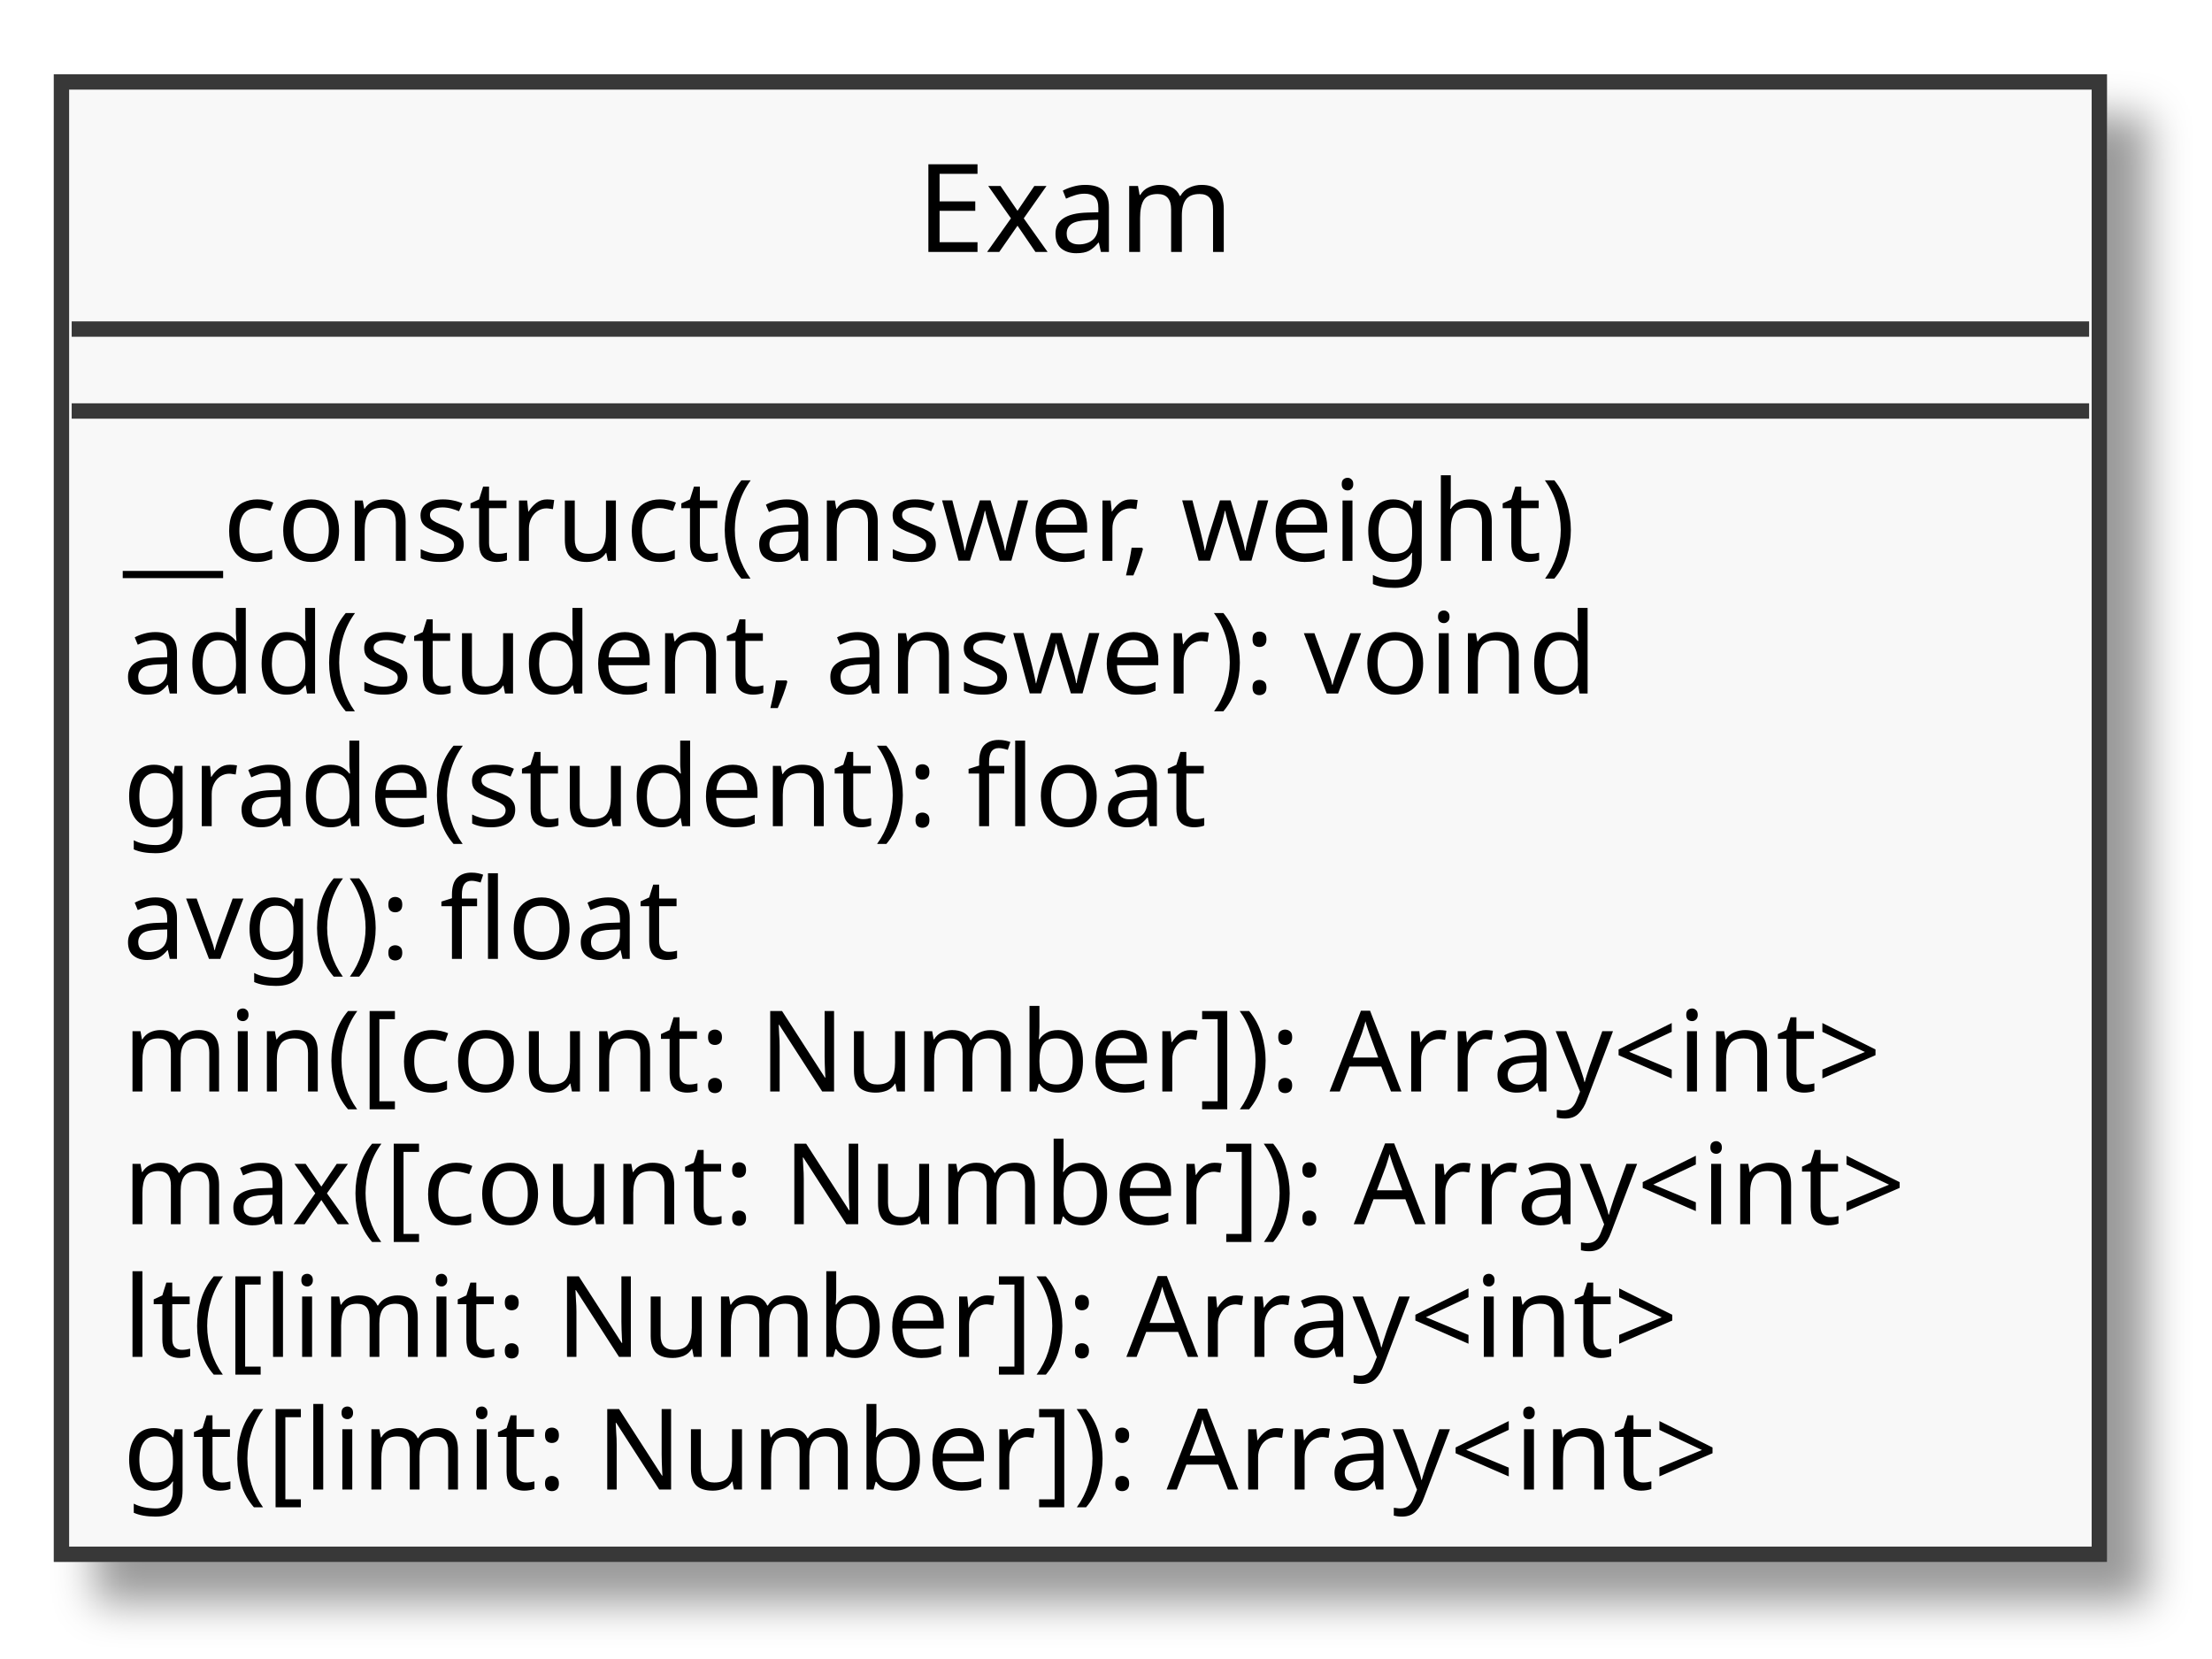
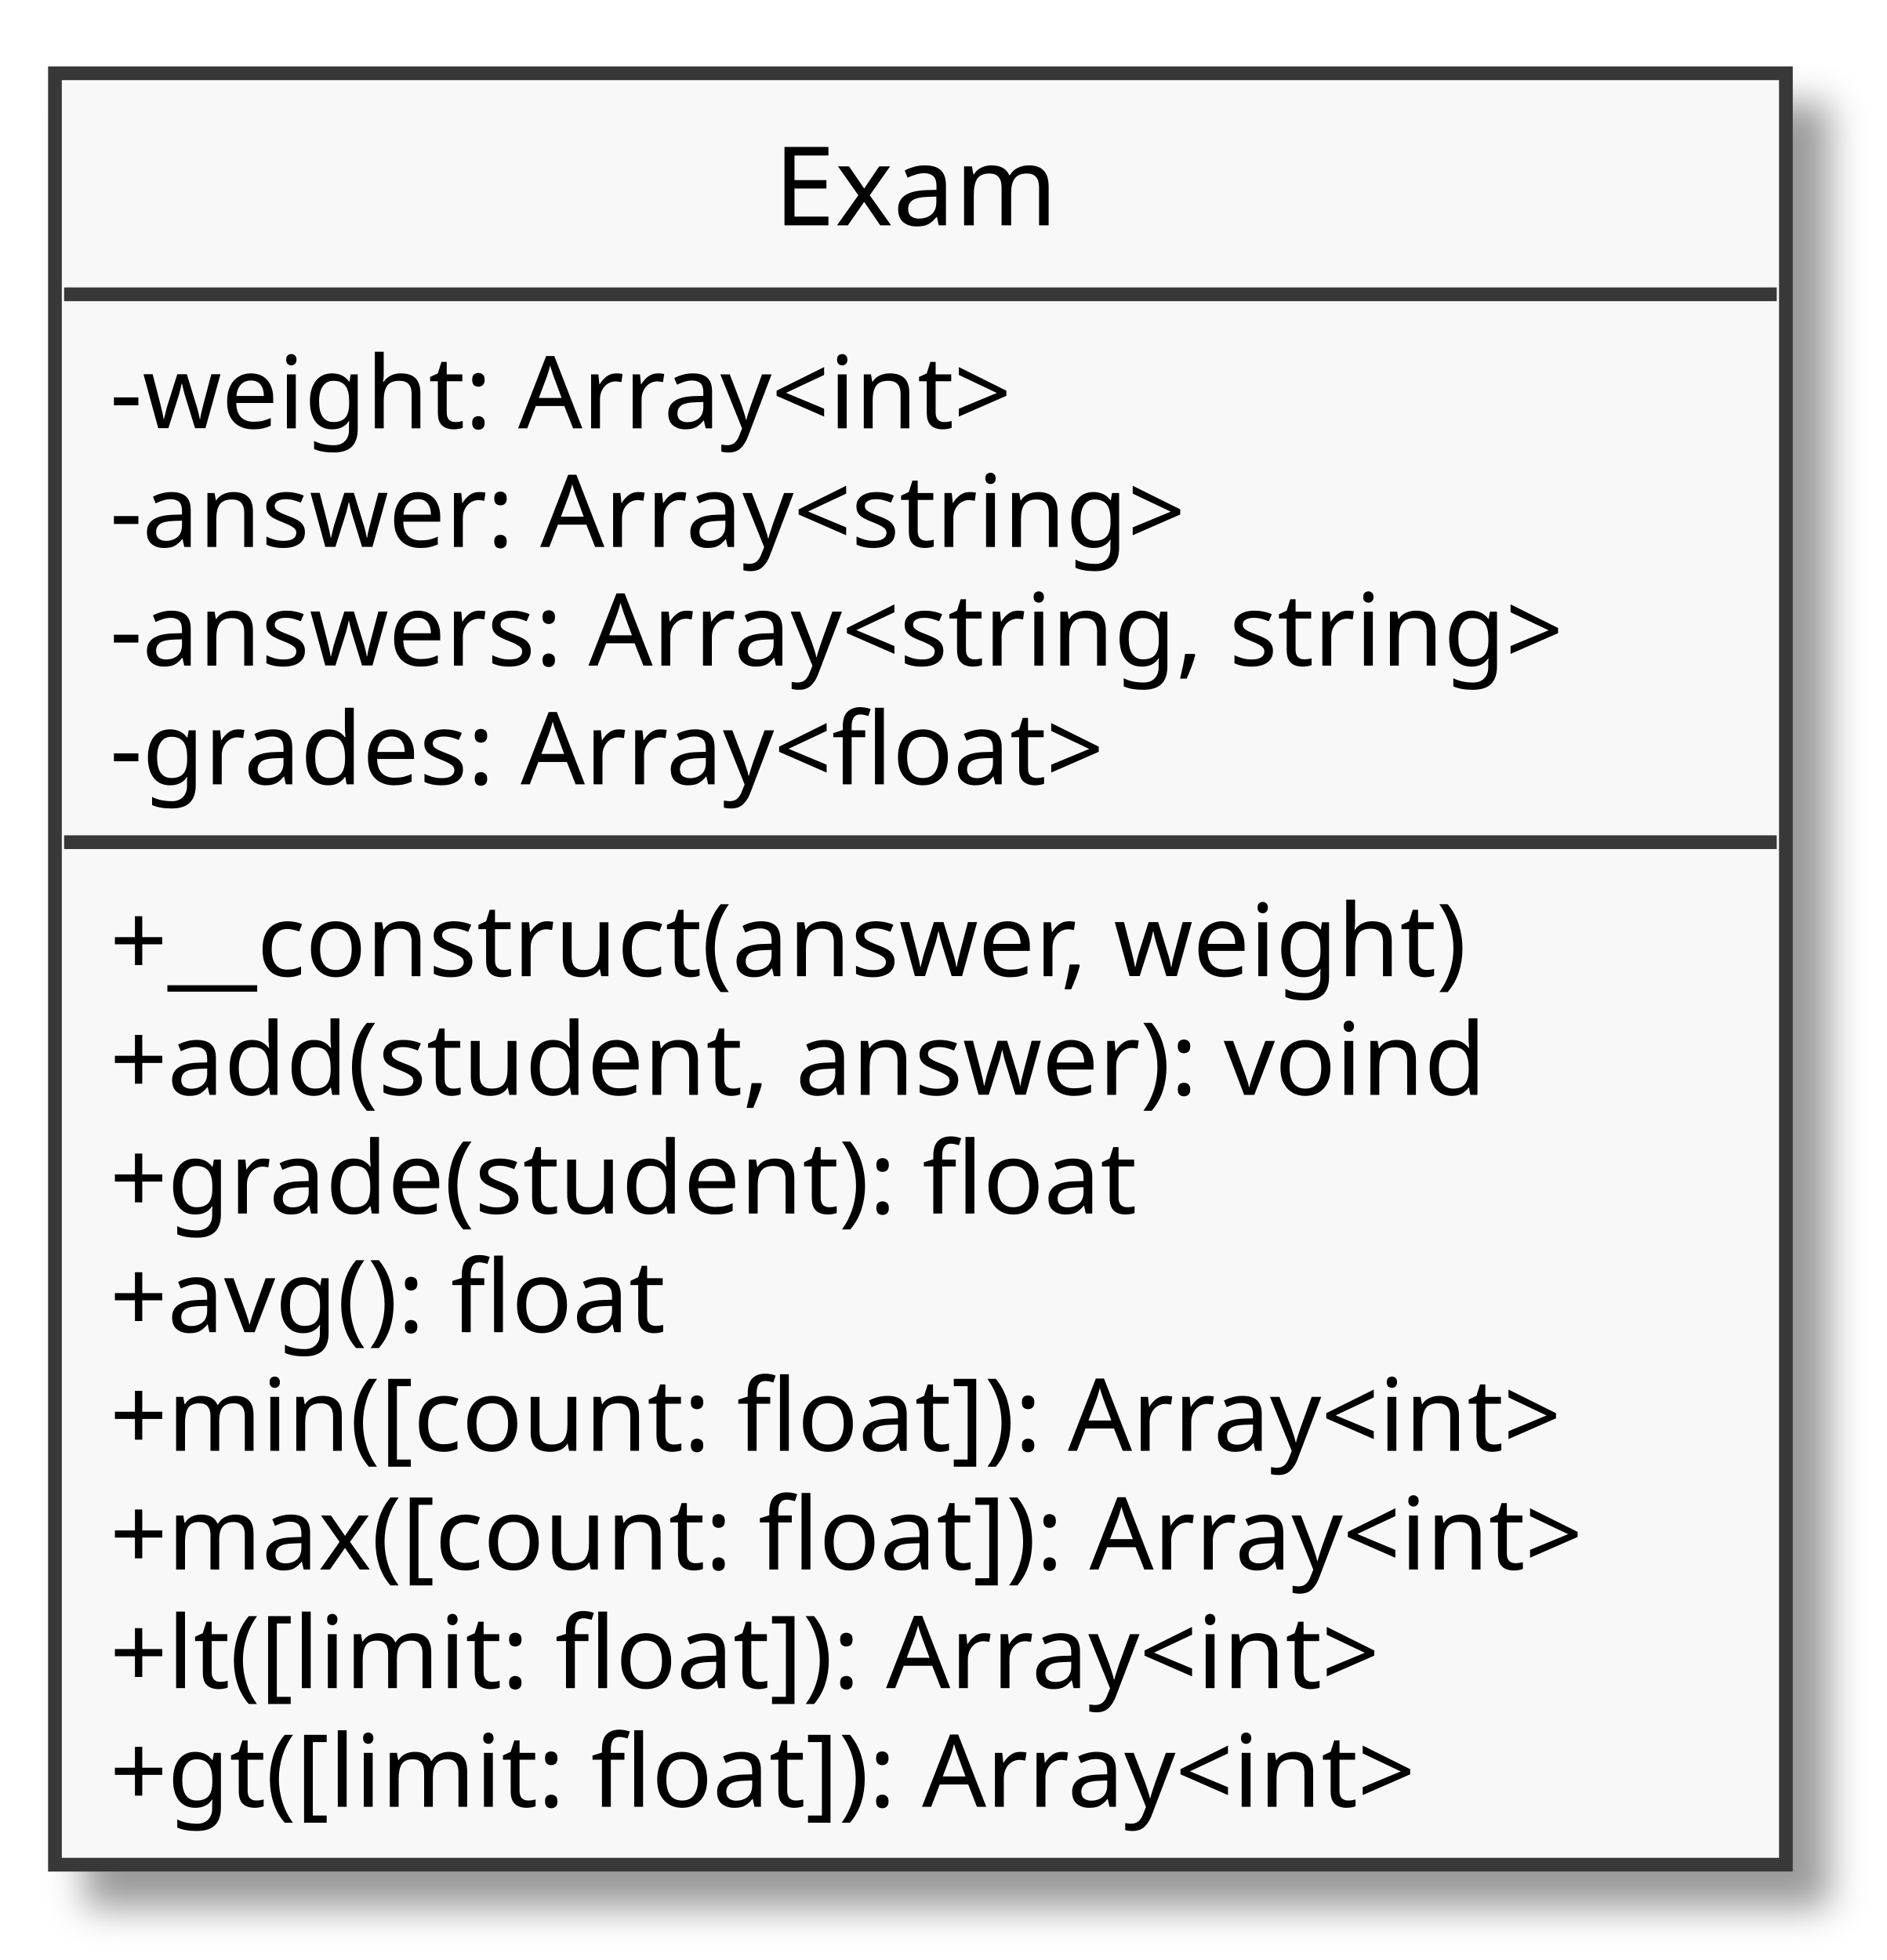
- <svg xmlns="http://www.w3.org/2000/svg" contentScriptType="application/ecmascript" contentStyleType="text/css" height="162px" preserveAspectRatio="none" style="width:216px;height:162px;" version="1.1" viewBox="0 0 216 162" width="216px" zoomAndPan="magnify">
+ <svg xmlns="http://www.w3.org/2000/svg" contentScriptType="application/ecmascript" contentStyleType="text/css" height="214px" preserveAspectRatio="none" style="width:206px;height:214px;" version="1.1" viewBox="0 0 206 214" width="206px" zoomAndPan="magnify">
  <defs>
-     <filter height="300%" id="fegcoal5lvrhs" width="300%" x="-1" y="-1">
+     <filter height="300%" id="fhg9tt0oqph2t" width="300%" x="-1" y="-1">
      <feGaussianBlur result="blurOut" stdDeviation="2.0" />
      <feColorMatrix in="blurOut" result="blurOut2" type="matrix" values="0 0 0 0 0 0 0 0 0 0 0 0 0 0 0 0 0 0 .4 0" />
      <feOffset dx="4.0" dy="4.0" in="blurOut2" result="blurOut3" />
      <feBlend in="SourceGraphic" in2="blurOut3" mode="normal" />
    </filter>
  </defs>
  <g>
-     <rect fill="#F8F8F8" filter="url(#fegcoal5lvrhs)" height="143.773" id="Exam" style="stroke: #383838; stroke-width: 1.5;" width="199" x="6" y="8" />
-     <text fill="#000000" font-family="sans-serif" font-size="12" lengthAdjust="spacingAndGlyphs" textLength="32" x="89.5" y="24.602">Exam</text>
-     <line style="stroke: #383838; stroke-width: 1.5;" x1="7" x2="204" y1="32.133" y2="32.133" />
-     <line style="stroke: #383838; stroke-width: 1.5;" x1="7" x2="204" y1="40.133" y2="40.133" />
-     <text fill="#000000" font-family="sans-serif" font-size="11" lengthAdjust="spacingAndGlyphs" textLength="151" x="12" y="54.768">__construct(answer, weight)</text>
-     <text fill="#000000" font-family="sans-serif" font-size="11" lengthAdjust="spacingAndGlyphs" textLength="149" x="12" y="67.723">add(student, answer): voind</text>
-     <text fill="#000000" font-family="sans-serif" font-size="11" lengthAdjust="spacingAndGlyphs" textLength="110" x="12" y="80.678">grade(student): float</text>
-     <text fill="#000000" font-family="sans-serif" font-size="11" lengthAdjust="spacingAndGlyphs" textLength="57" x="12" y="93.633">avg(): float</text>
-     <text fill="#000000" font-family="sans-serif" font-size="11" lengthAdjust="spacingAndGlyphs" textLength="184" x="12" y="106.588">min([count: Number]): Array&lt;int&gt;</text>
-     <text fill="#000000" font-family="sans-serif" font-size="11" lengthAdjust="spacingAndGlyphs" textLength="187" x="12" y="119.543">max([count: Number]): Array&lt;int&gt;</text>
-     <text fill="#000000" font-family="sans-serif" font-size="11" lengthAdjust="spacingAndGlyphs" textLength="163" x="12" y="132.498">lt([limit: Number]): Array&lt;int&gt;</text>
-     <text fill="#000000" font-family="sans-serif" font-size="11" lengthAdjust="spacingAndGlyphs" textLength="167" x="12" y="145.453">gt([limit: Number]): Array&lt;int&gt;</text>
+     <rect fill="#F8F8F8" filter="url(#fhg9tt0oqph2t)" height="195.594" id="Exam" style="stroke: #383838; stroke-width: 1.5;" width="189" x="6" y="8" />
+     <text fill="#000000" font-family="sans-serif" font-size="12" lengthAdjust="spacingAndGlyphs" textLength="32" x="84.5" y="24.602">Exam</text>
+     <line style="stroke: #383838; stroke-width: 1.5;" x1="7" x2="194" y1="32.133" y2="32.133" />
+     <text fill="#000000" font-family="sans-serif" font-size="11" lengthAdjust="spacingAndGlyphs" textLength="109" x="12" y="46.768">-weight: Array&lt;int&gt;</text>
+     <text fill="#000000" font-family="sans-serif" font-size="11" lengthAdjust="spacingAndGlyphs" textLength="130" x="12" y="59.723">-answer: Array&lt;string&gt;</text>
+     <text fill="#000000" font-family="sans-serif" font-size="11" lengthAdjust="spacingAndGlyphs" textLength="174" x="12" y="72.678">-answers: Array&lt;string, string&gt;</text>
+     <text fill="#000000" font-family="sans-serif" font-size="11" lengthAdjust="spacingAndGlyphs" textLength="121" x="12" y="85.633">-grades: Array&lt;float&gt;</text>
+     <line style="stroke: #383838; stroke-width: 1.5;" x1="7" x2="194" y1="91.953" y2="91.953" />
+     <text fill="#000000" font-family="sans-serif" font-size="11" lengthAdjust="spacingAndGlyphs" textLength="160" x="12" y="106.588">+__construct(answer, weight)</text>
+     <text fill="#000000" font-family="sans-serif" font-size="11" lengthAdjust="spacingAndGlyphs" textLength="158" x="12" y="119.543">+add(student, answer): voind</text>
+     <text fill="#000000" font-family="sans-serif" font-size="11" lengthAdjust="spacingAndGlyphs" textLength="119" x="12" y="132.498">+grade(student): float</text>
+     <text fill="#000000" font-family="sans-serif" font-size="11" lengthAdjust="spacingAndGlyphs" textLength="66" x="12" y="145.453">+avg(): float</text>
+     <text fill="#000000" font-family="sans-serif" font-size="11" lengthAdjust="spacingAndGlyphs" textLength="174" x="12" y="158.408">+min([count: float]): Array&lt;int&gt;</text>
+     <text fill="#000000" font-family="sans-serif" font-size="11" lengthAdjust="spacingAndGlyphs" textLength="177" x="12" y="171.363">+max([count: float]): Array&lt;int&gt;</text>
+     <text fill="#000000" font-family="sans-serif" font-size="11" lengthAdjust="spacingAndGlyphs" textLength="153" x="12" y="184.318">+lt([limit: float]): Array&lt;int&gt;</text>
+     <text fill="#000000" font-family="sans-serif" font-size="11" lengthAdjust="spacingAndGlyphs" textLength="157" x="12" y="197.273">+gt([limit: float]): Array&lt;int&gt;</text>
  </g>
</svg>
